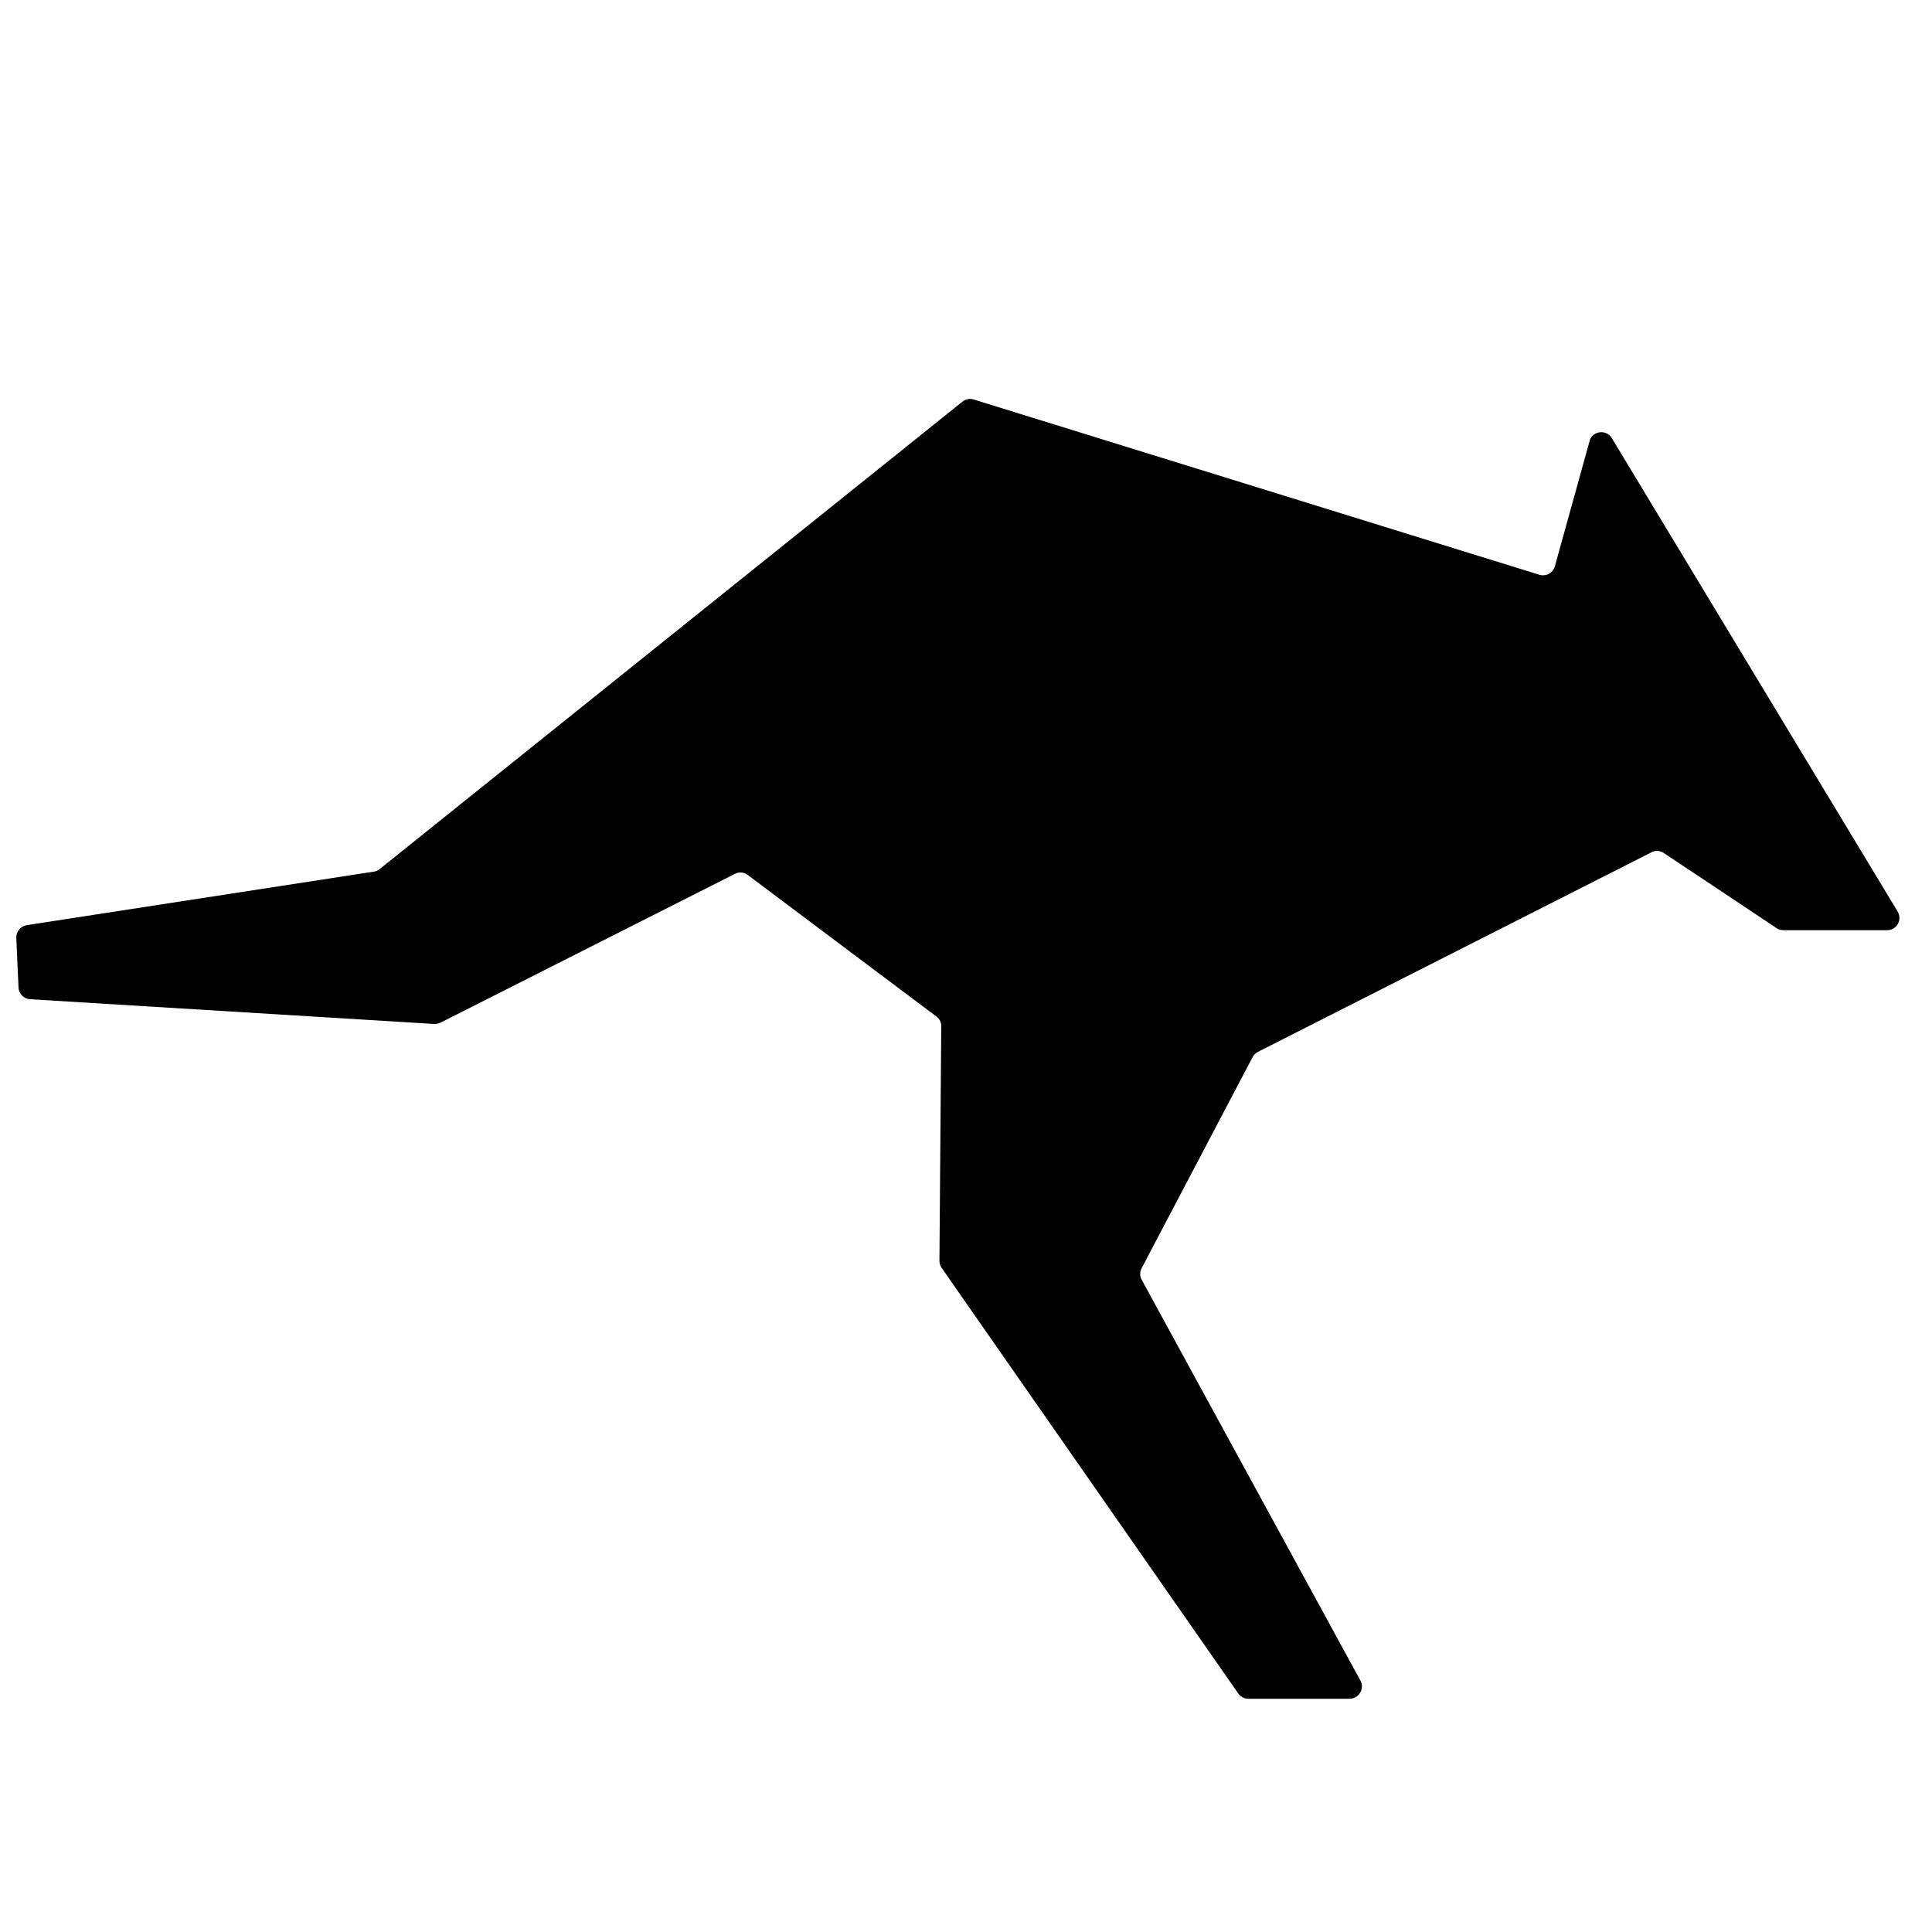
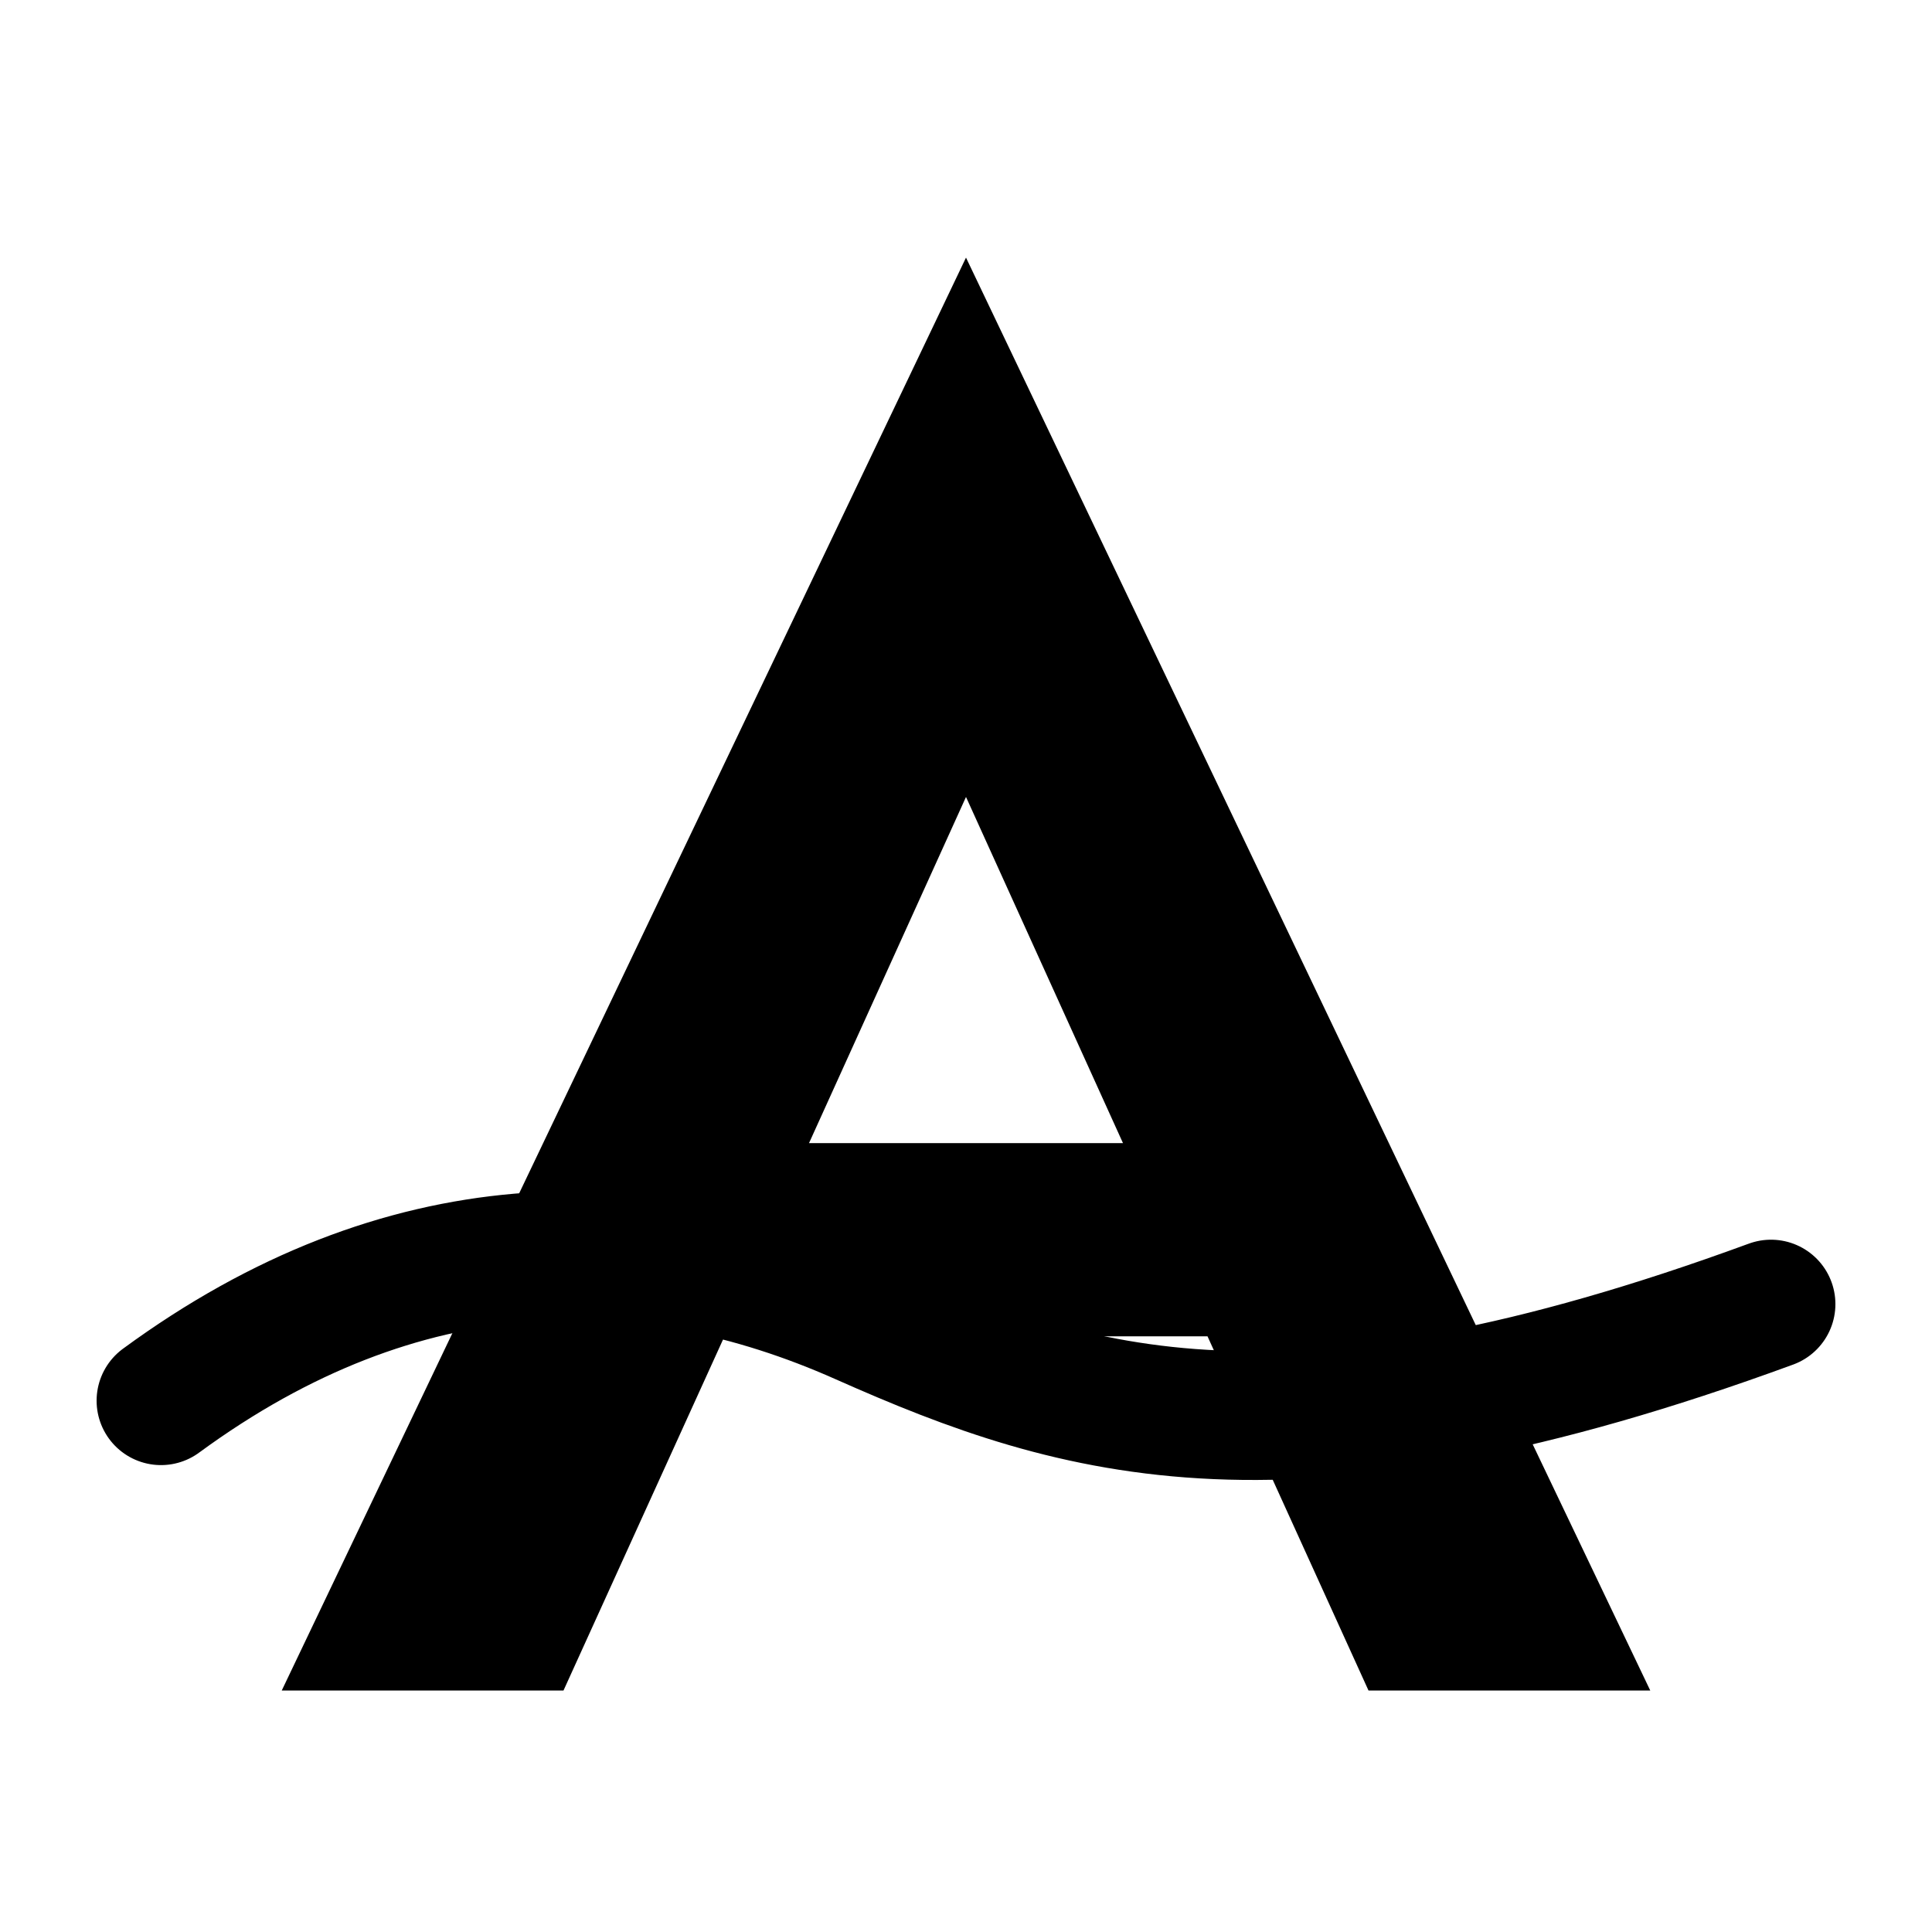
- <svg xmlns="http://www.w3.org/2000/svg" id="Layer_1" data-name="Layer 1" version="1.1" viewBox="0 0 96 96">
-   <defs>
-     <style>
-       .cls-1 {
-         fill: #000;
-         stroke-width: 0px;
-       }
-     </style>
-   </defs>
-   <path class="cls-1" d="M78.99,21.9l-1.73,6.24c-.09.33-.44.52-.77.42l-28.11-8.71c-.19-.06-.41-.02-.56.11l-28.95,23.22c-.08.07-.18.11-.29.13l-17.25,2.66c-.31.05-.53.32-.52.63l.11,2.47c.01.31.26.56.57.58l20.08,1.23c.11,0,.22-.02.31-.06l14.64-7.4c.21-.11.46-.08.64.06l9.37,7.03c.16.12.25.3.24.49l-.09,11.65c0,.13.04.25.11.35l14.74,21.15c.11.16.3.26.5.26h5.03c.46,0,.76-.5.54-.9l-10.87-19.92c-.1-.18-.1-.4,0-.58l5.51-10.48c.06-.11.15-.2.26-.26l19.56-9.92c.2-.1.43-.09.62.04l5.6,3.73c.1.07.22.1.34.1h5.15c.48,0,.77-.52.52-.93l-14.2-23.52c-.28-.46-.97-.36-1.11.15Z" />
+ <svg xmlns="http://www.w3.org/2000/svg" width="24" height="24" viewBox="0 0 24 24" fill="none">
+   <path d="M12 3.2 L3.5 21 L7 21 L9 16.6 L15 16.6 L17 21 L20.5 21 L12 3.2 Z M10.05 14.2 L12 9.9 L13.95 14.2 Z" fill="currentColor" />
+   <path d="M2 17.4 C5 15.2, 8 15.2, 10.7 16.4 S16 18.4, 22 16.2" stroke="currentColor" stroke-width="1.6" fill="none" stroke-linecap="round" stroke-linejoin="round" />
</svg>
